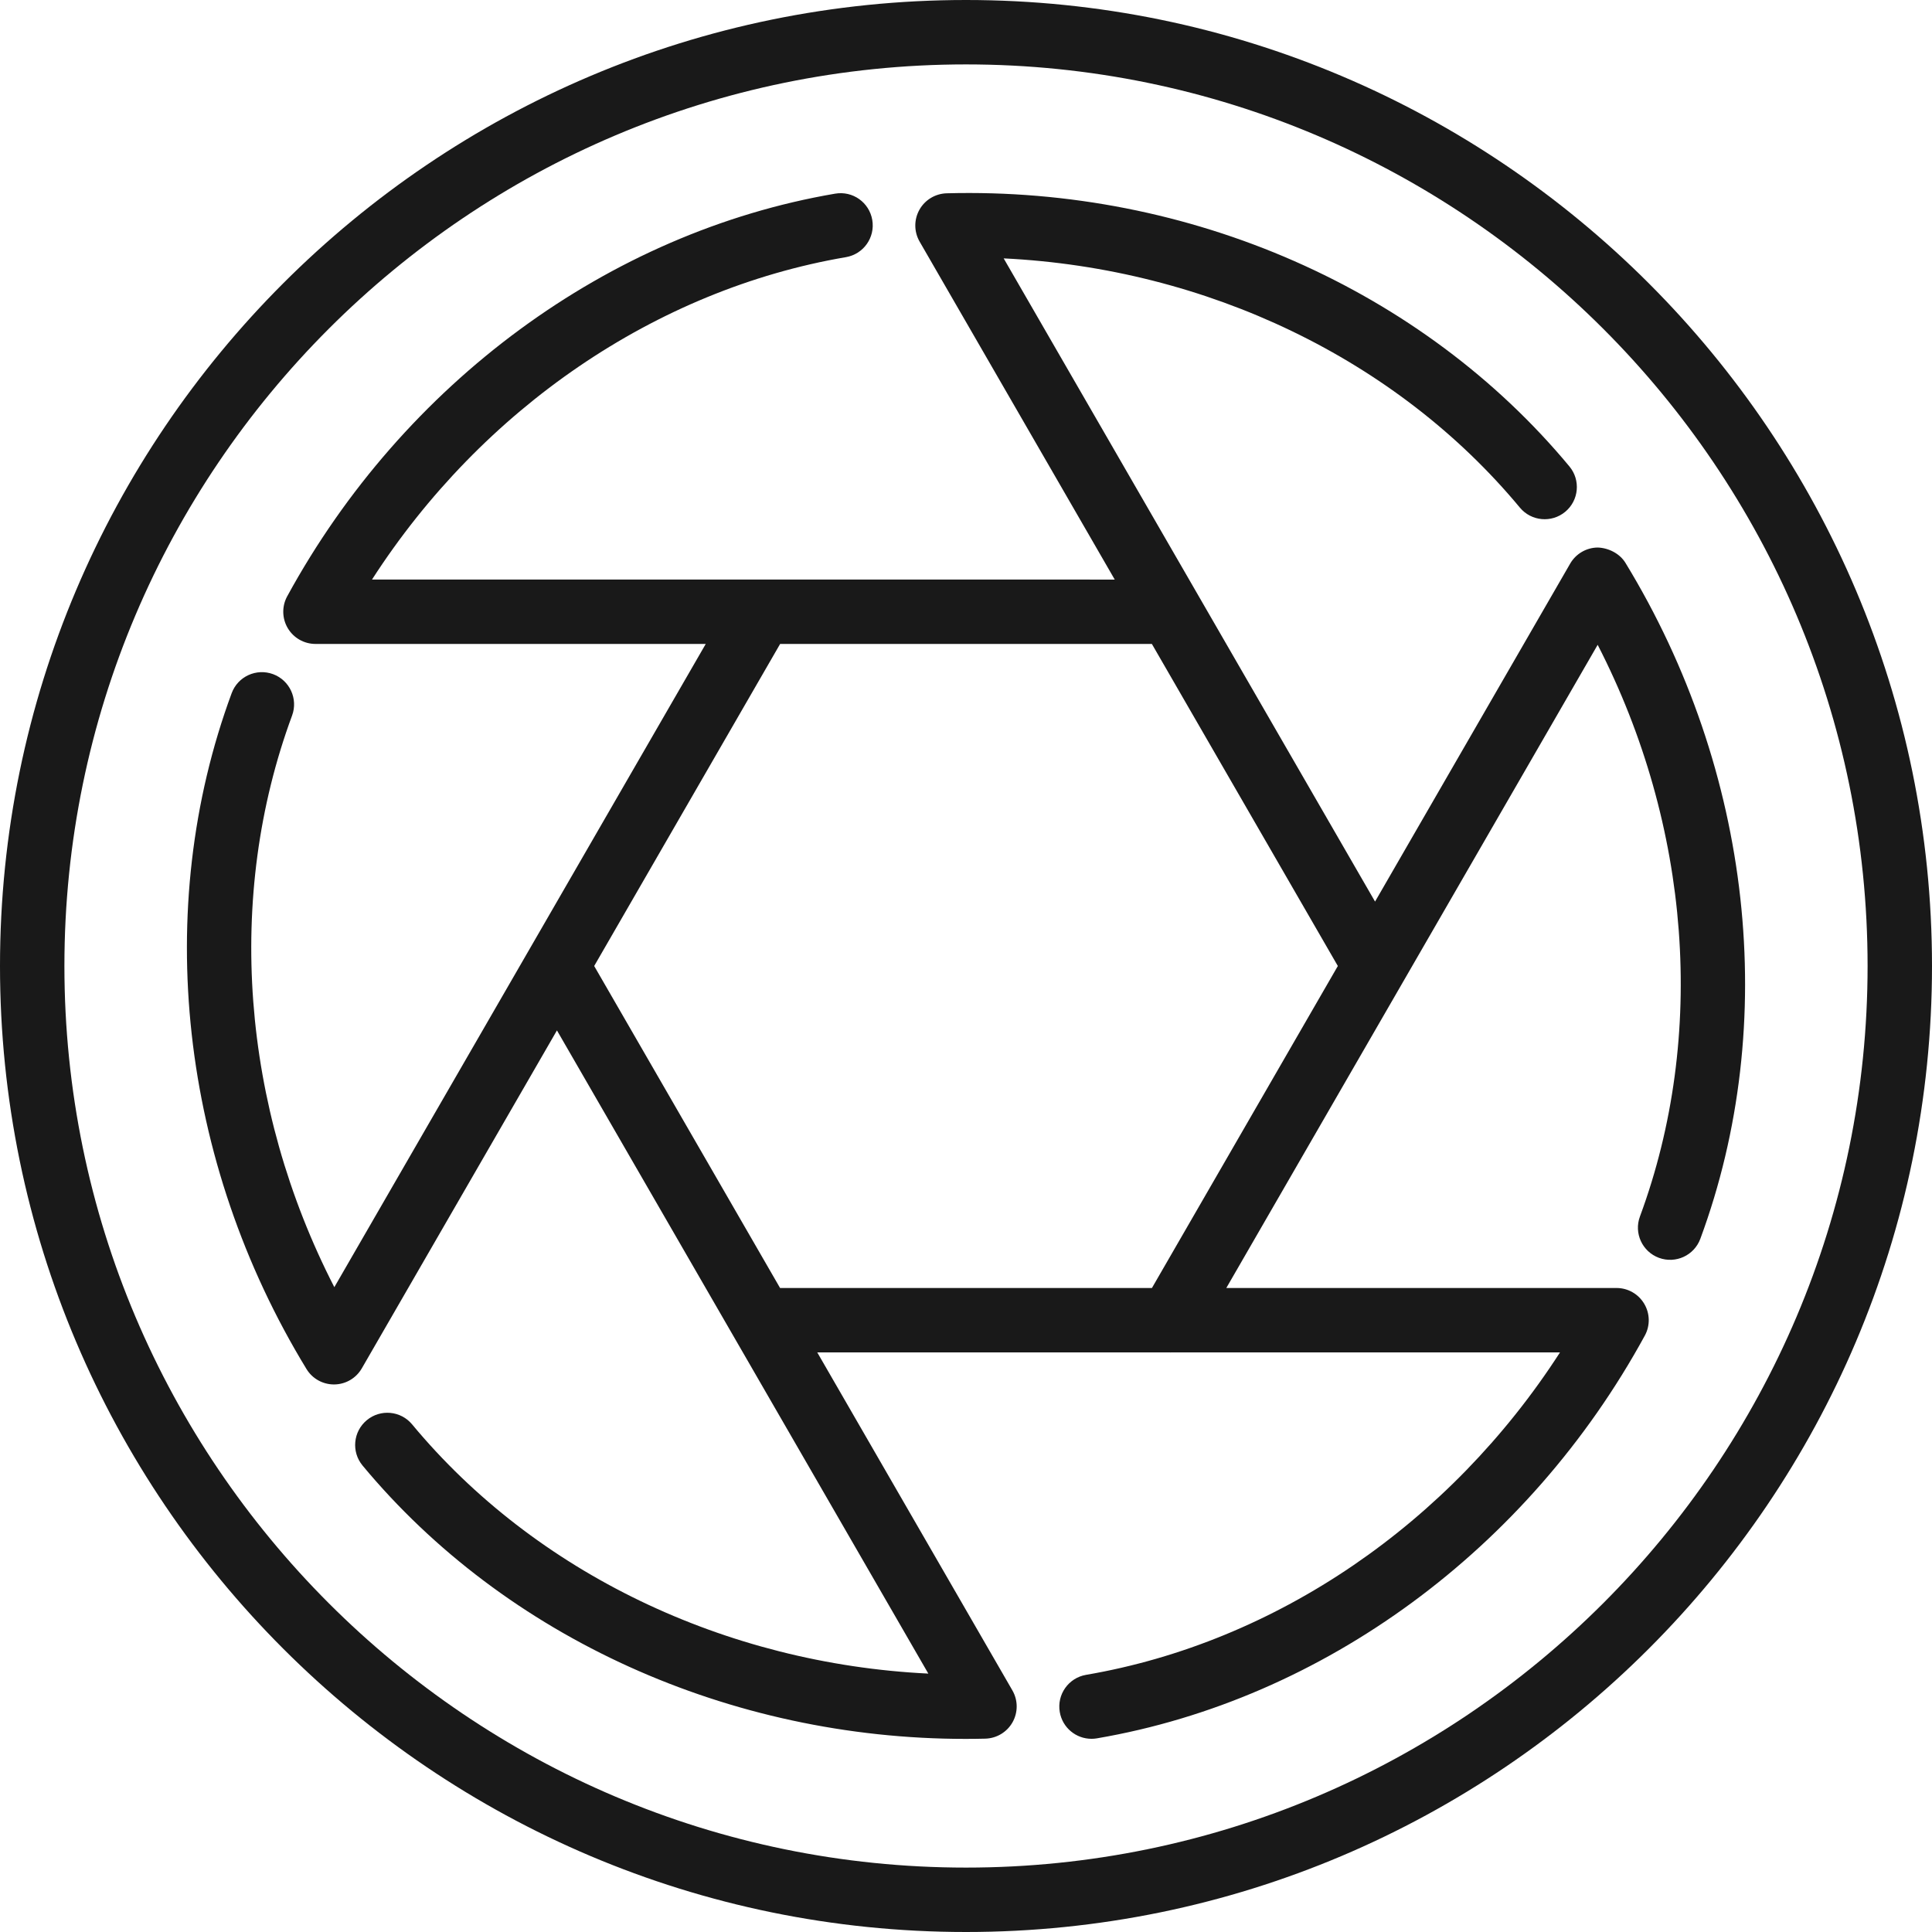
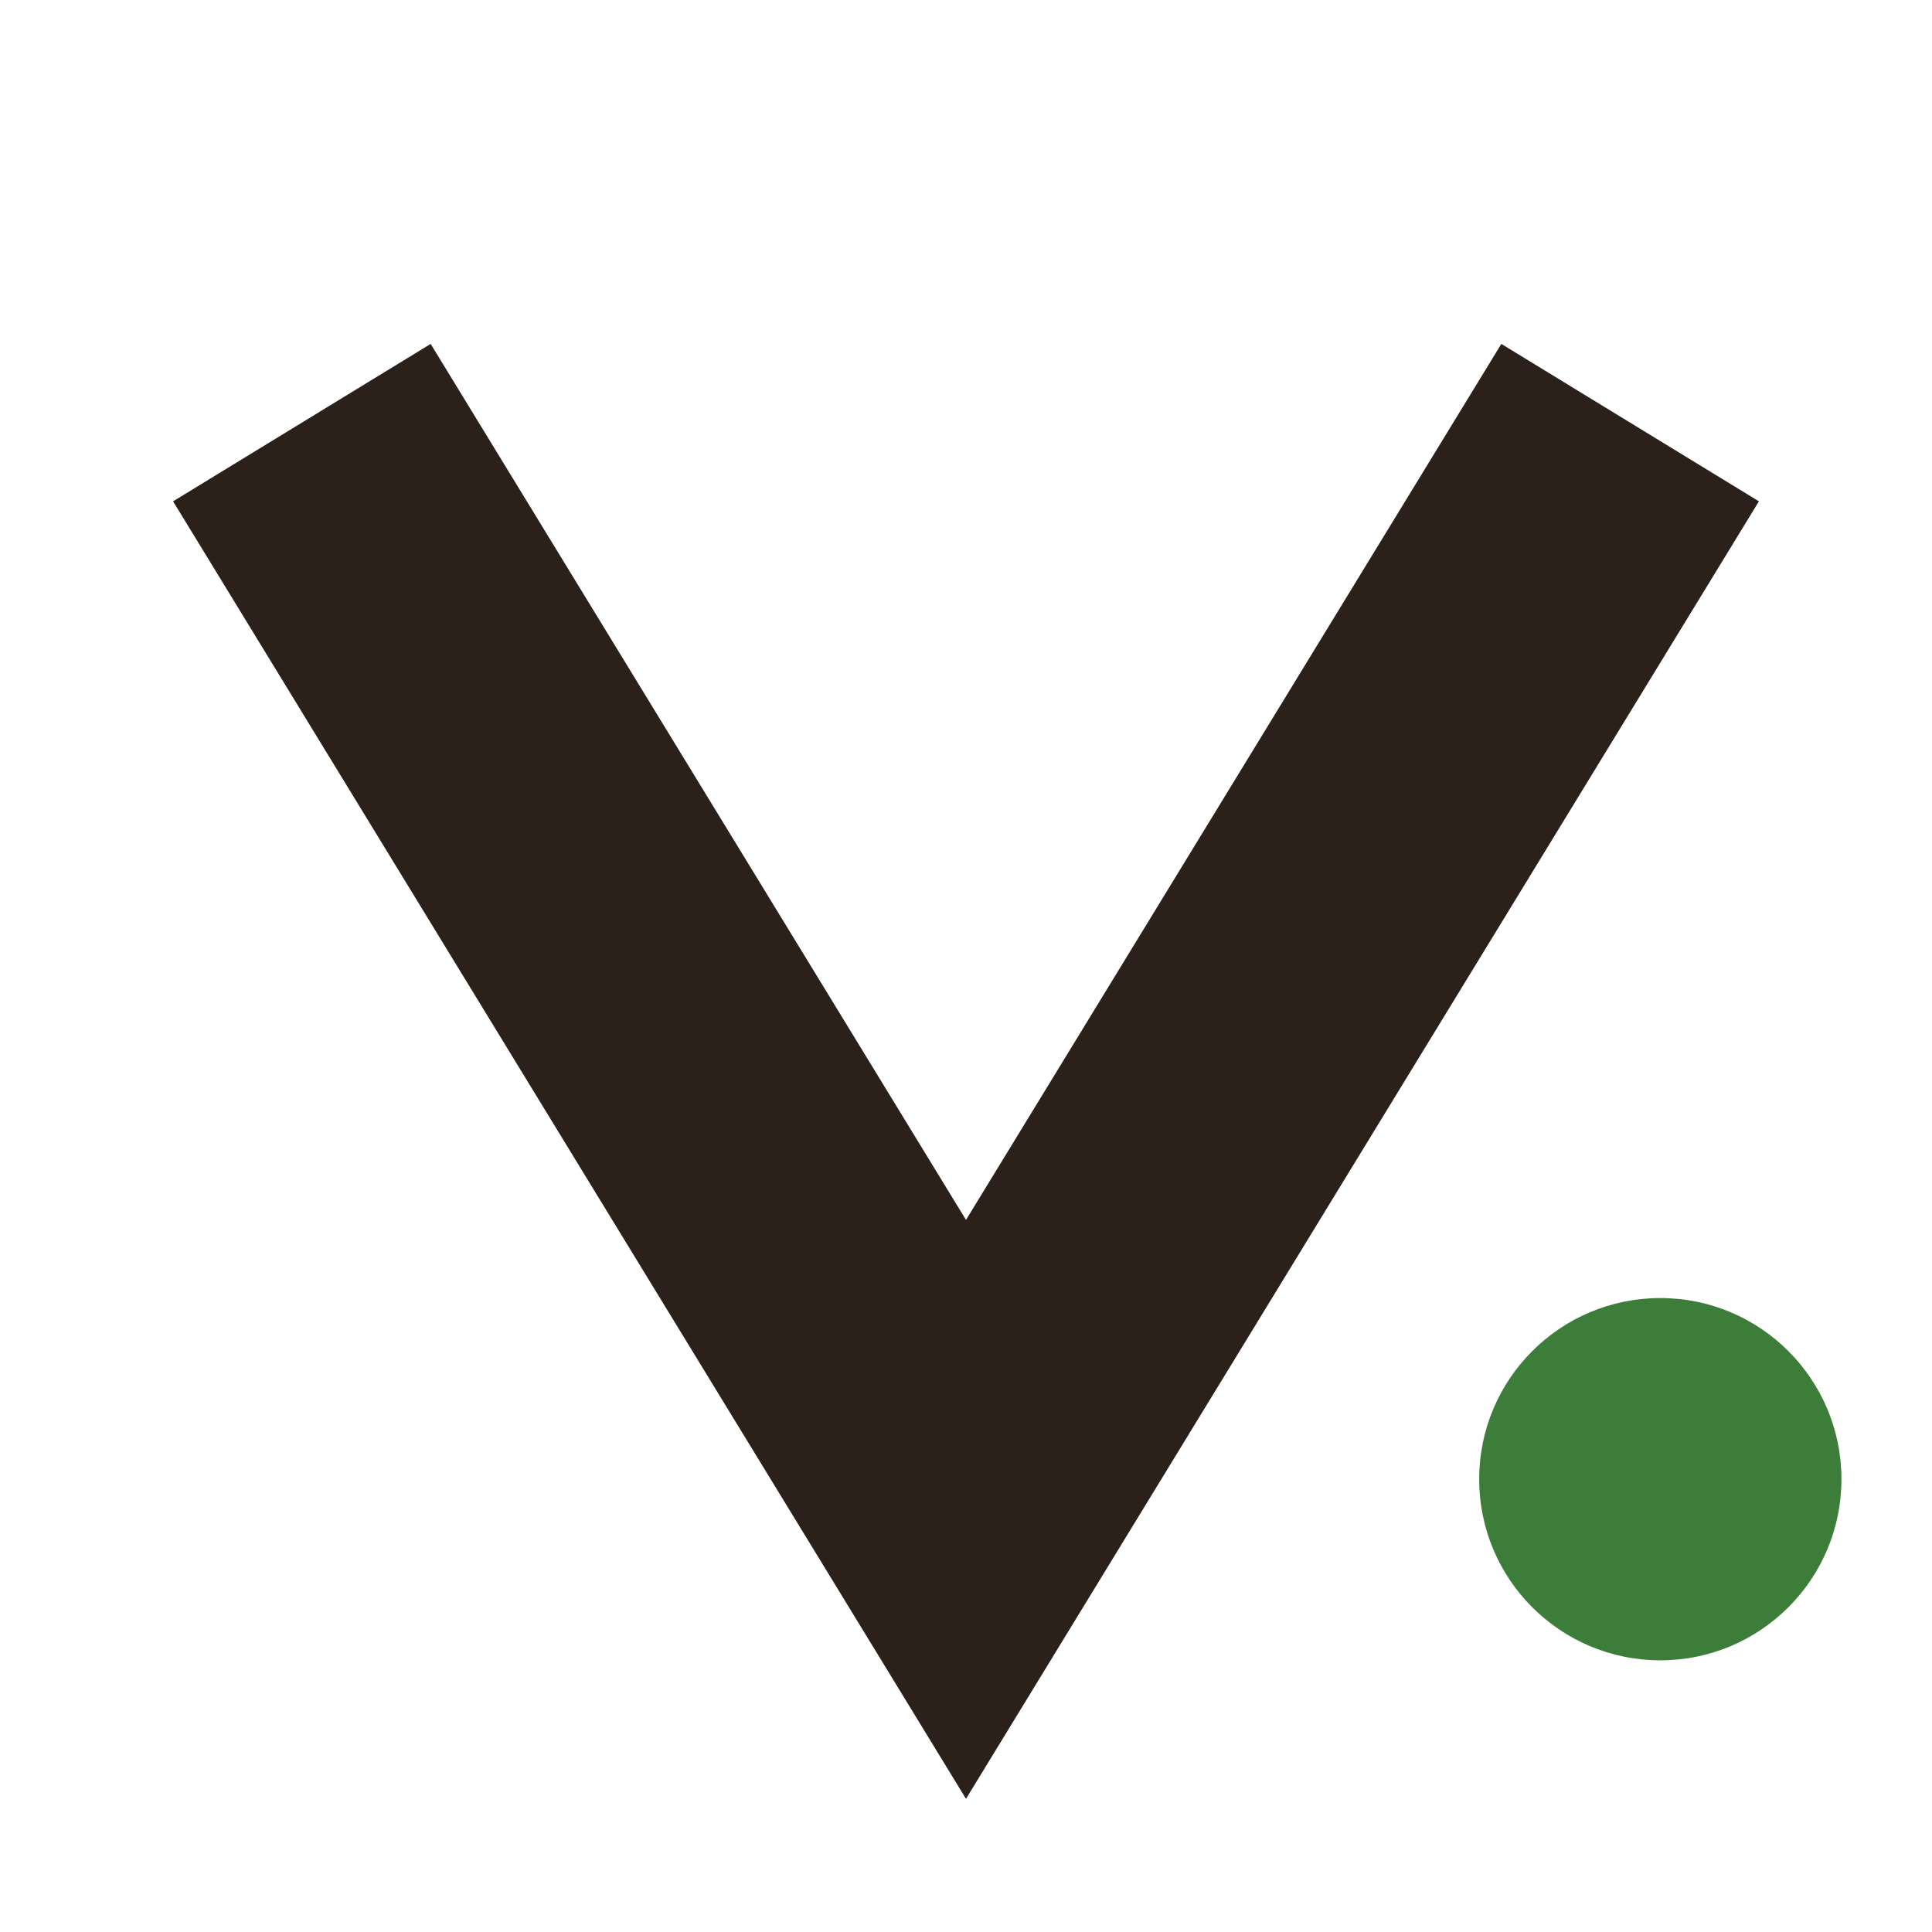
- <svg xmlns="http://www.w3.org/2000/svg" width="80" height="80" viewBox="0 0 80 80" fill="none">
-   <path d="M40 0C17.944 0 0 17.944 0 40C0 62.056 17.944 80 40 80C62.056 80 80 62.056 80 40C80 17.944 62.056 0 40 0ZM40 77.333C19.413 77.333 2.667 60.585 2.667 40C2.667 19.415 19.413 2.667 40 2.667C60.585 2.667 77.333 19.415 77.333 40C77.333 60.585 60.585 77.333 40 77.333Z" fill="black" fill-opacity="0.9" />
-   <path d="M67.309 23.311C67.065 22.909 66.591 22.685 66.156 22.672C65.686 22.677 65.252 22.931 65.017 23.339L56.938 37.333L41.56 10.699C49.968 11.109 57.832 14.872 62.935 21.019C63.405 21.584 64.244 21.663 64.812 21.193C65.379 20.723 65.457 19.881 64.987 19.315C58.905 11.991 49.284 7.733 39.203 8.004C38.732 8.016 38.301 8.275 38.072 8.684C37.841 9.095 37.844 9.596 38.079 10.004L46.159 23.999L15.404 23.997C19.964 16.921 27.155 11.993 35.029 10.648C35.755 10.524 36.243 9.835 36.119 9.109C35.996 8.384 35.313 7.893 34.58 8.019C25.196 9.623 16.715 15.856 11.892 24.692C11.667 25.105 11.676 25.607 11.916 26.011C12.156 26.416 12.592 26.664 13.063 26.664L29.223 26.665L13.844 53.299C9.996 45.812 9.323 37.12 12.095 29.628C12.349 28.937 11.996 28.171 11.307 27.915C10.613 27.661 9.849 28.012 9.593 28.703C6.291 37.631 7.448 48.092 12.691 56.688C12.932 57.085 13.363 57.327 13.828 57.327H13.844C14.315 57.321 14.747 57.068 14.982 56.66L23.062 42.667L38.44 69.3C30.032 68.889 22.167 65.128 17.065 58.981C16.595 58.414 15.753 58.337 15.188 58.807C14.621 59.277 14.543 60.119 15.013 60.685C20.928 67.809 30.21 72.004 39.977 72.004C40.249 72.004 40.524 72.001 40.797 71.994C41.268 71.982 41.697 71.724 41.928 71.314C42.158 70.904 42.156 70.402 41.92 69.994L33.841 56H48.446C48.453 56 48.46 56.003 48.467 56.003C48.472 56.003 48.479 56 48.486 56H64.596C60.036 63.076 52.846 68.005 44.971 69.352C44.245 69.476 43.758 70.165 43.883 70.891C43.993 71.541 44.557 72 45.195 72C45.27 72 45.346 71.995 45.422 71.981C54.804 70.376 63.286 64.141 68.108 55.305C68.334 54.892 68.324 54.391 68.084 53.987C67.844 53.581 67.408 53.333 66.938 53.333H50.779L66.156 26.7C70.005 34.187 70.677 42.879 67.907 50.371C67.649 51.061 68.002 51.828 68.693 52.084C69.385 52.339 70.151 51.987 70.407 51.296C73.709 42.368 72.552 31.907 67.309 23.311ZM47.699 53.333H32.301L24.604 40L32.303 26.665H47.697L55.397 40L47.699 53.333Z" fill="black" fill-opacity="0.9" />
+ <svg xmlns="http://www.w3.org/2000/svg" viewBox="0 0 64 64">
+   <path d="M 10 14 L 32 50 L 54 14" stroke="#2B201A" stroke-width="10" fill="none" stroke-linejoin="miter" stroke-miterlimit="2" stroke-linecap="butt" />
+   <circle cx="55" cy="49" r="6" fill="#3D7D3A" />
</svg>
